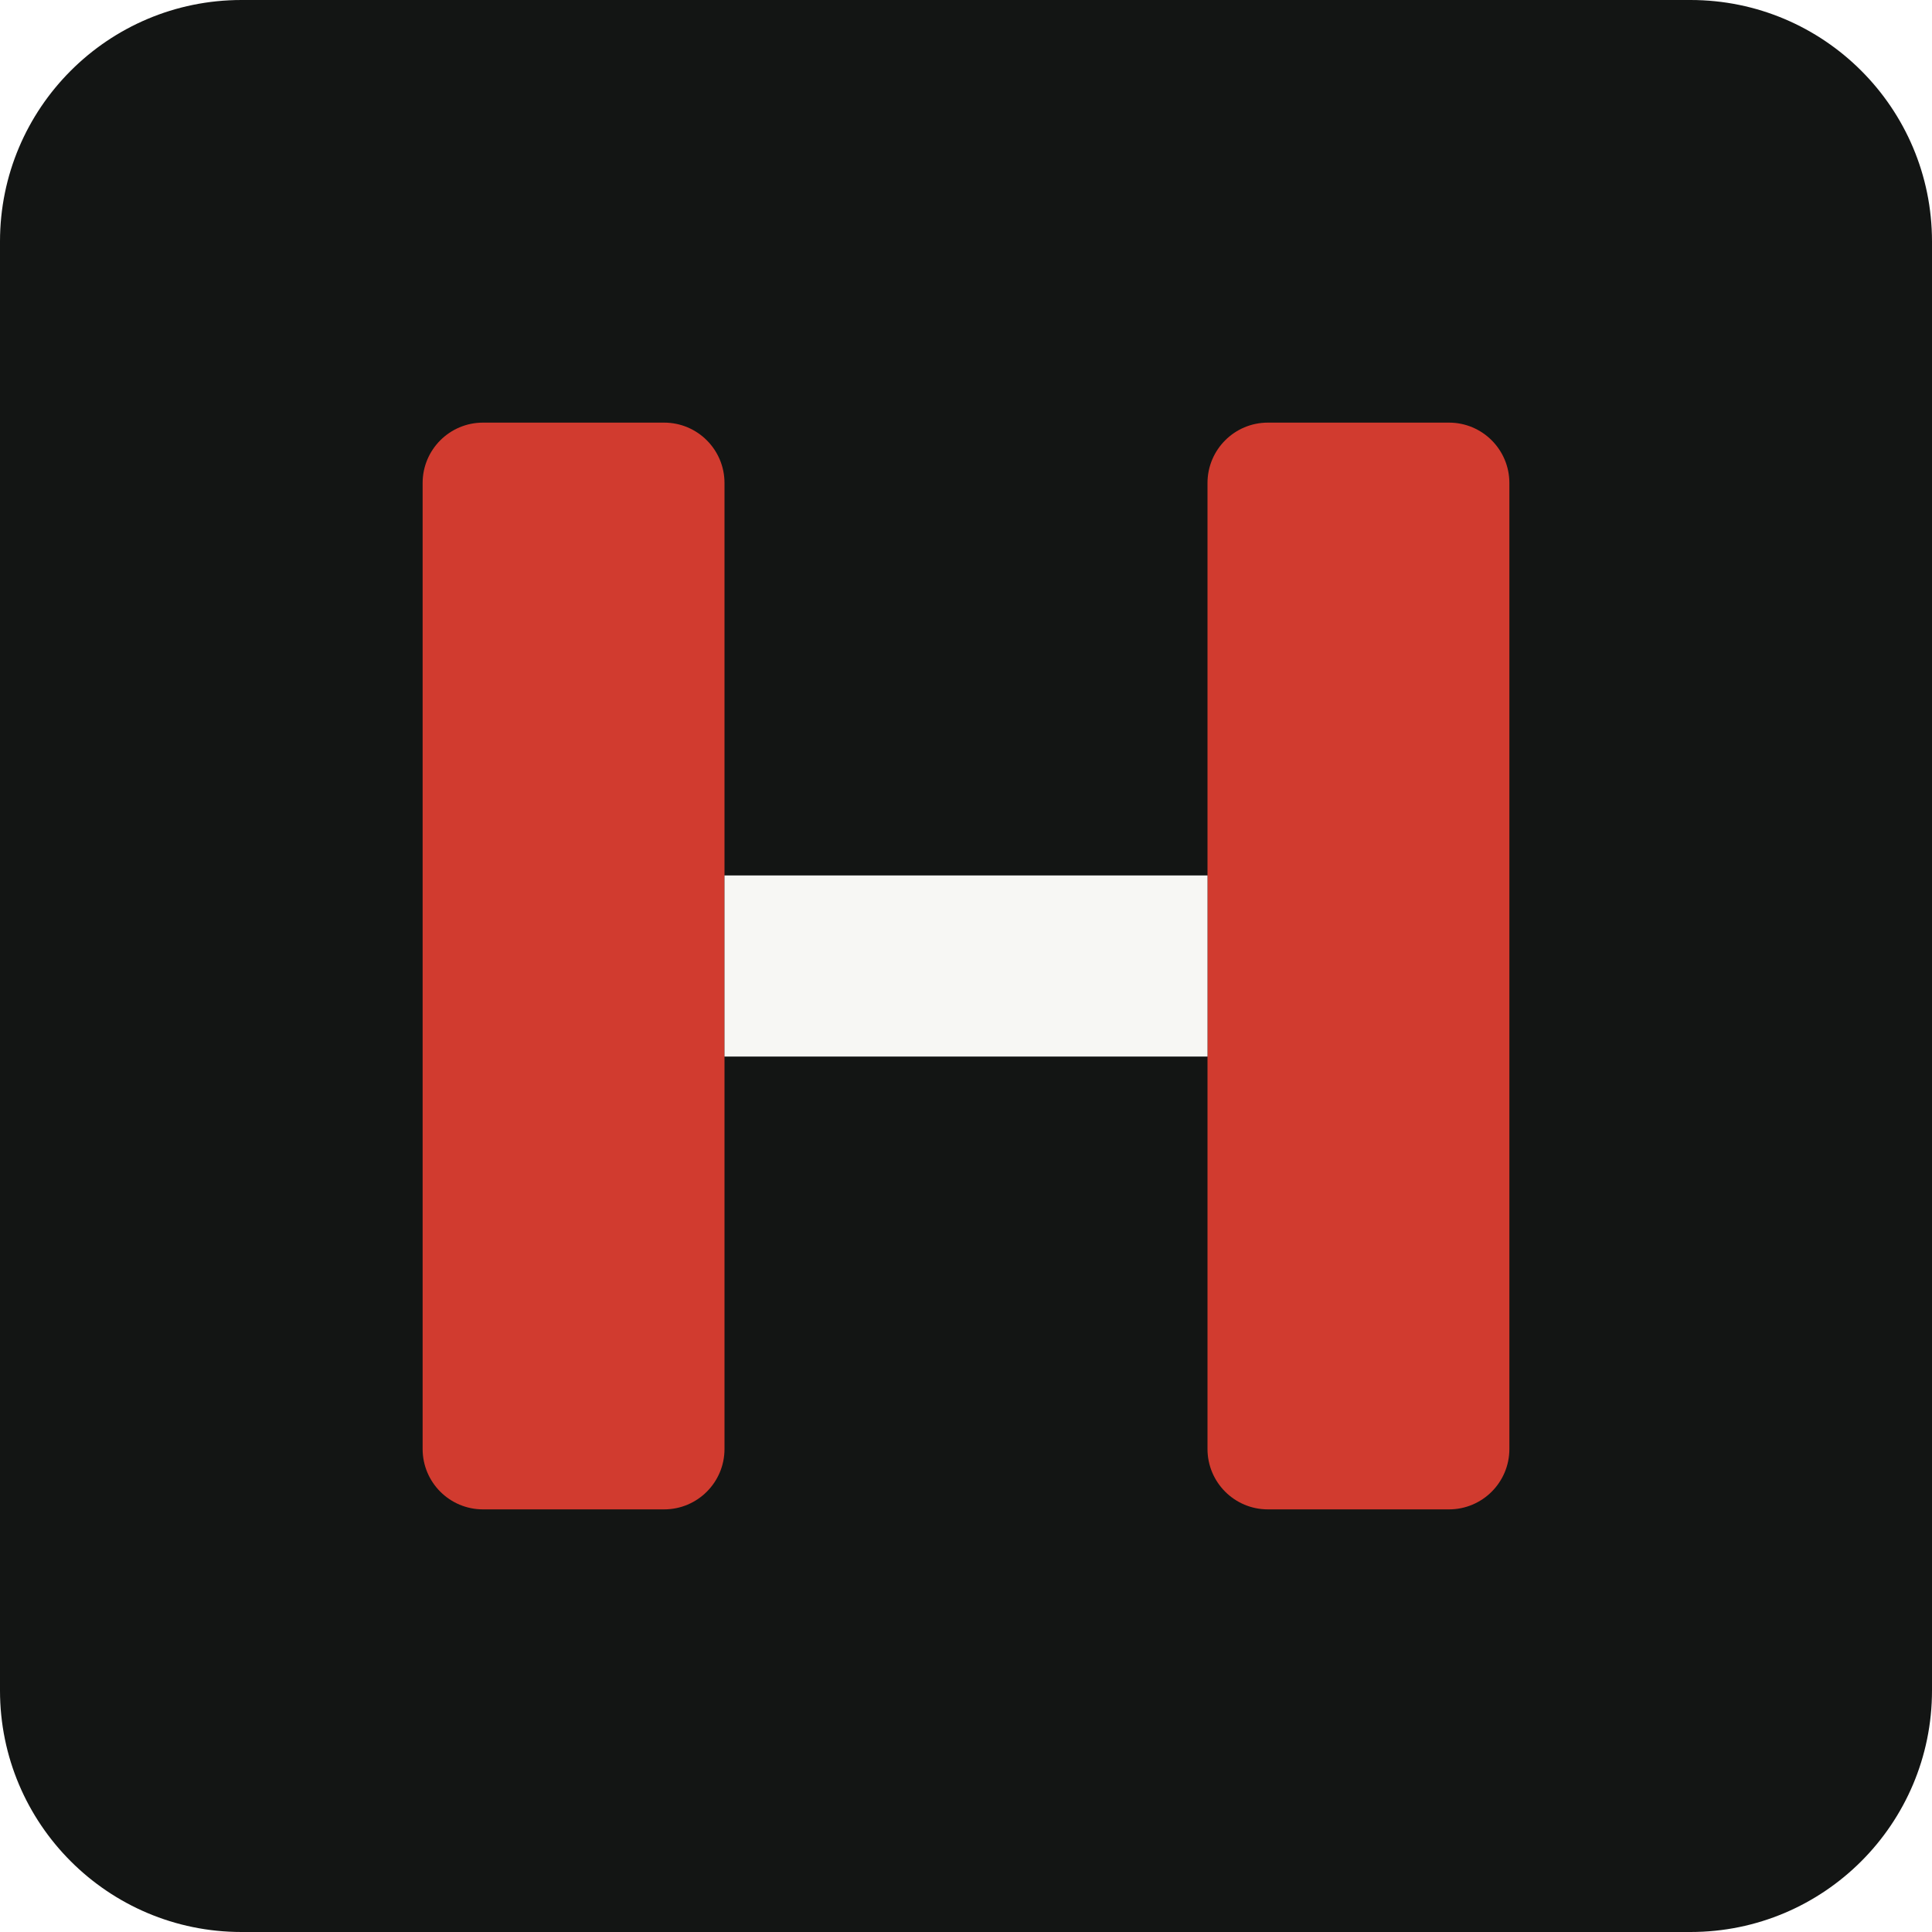
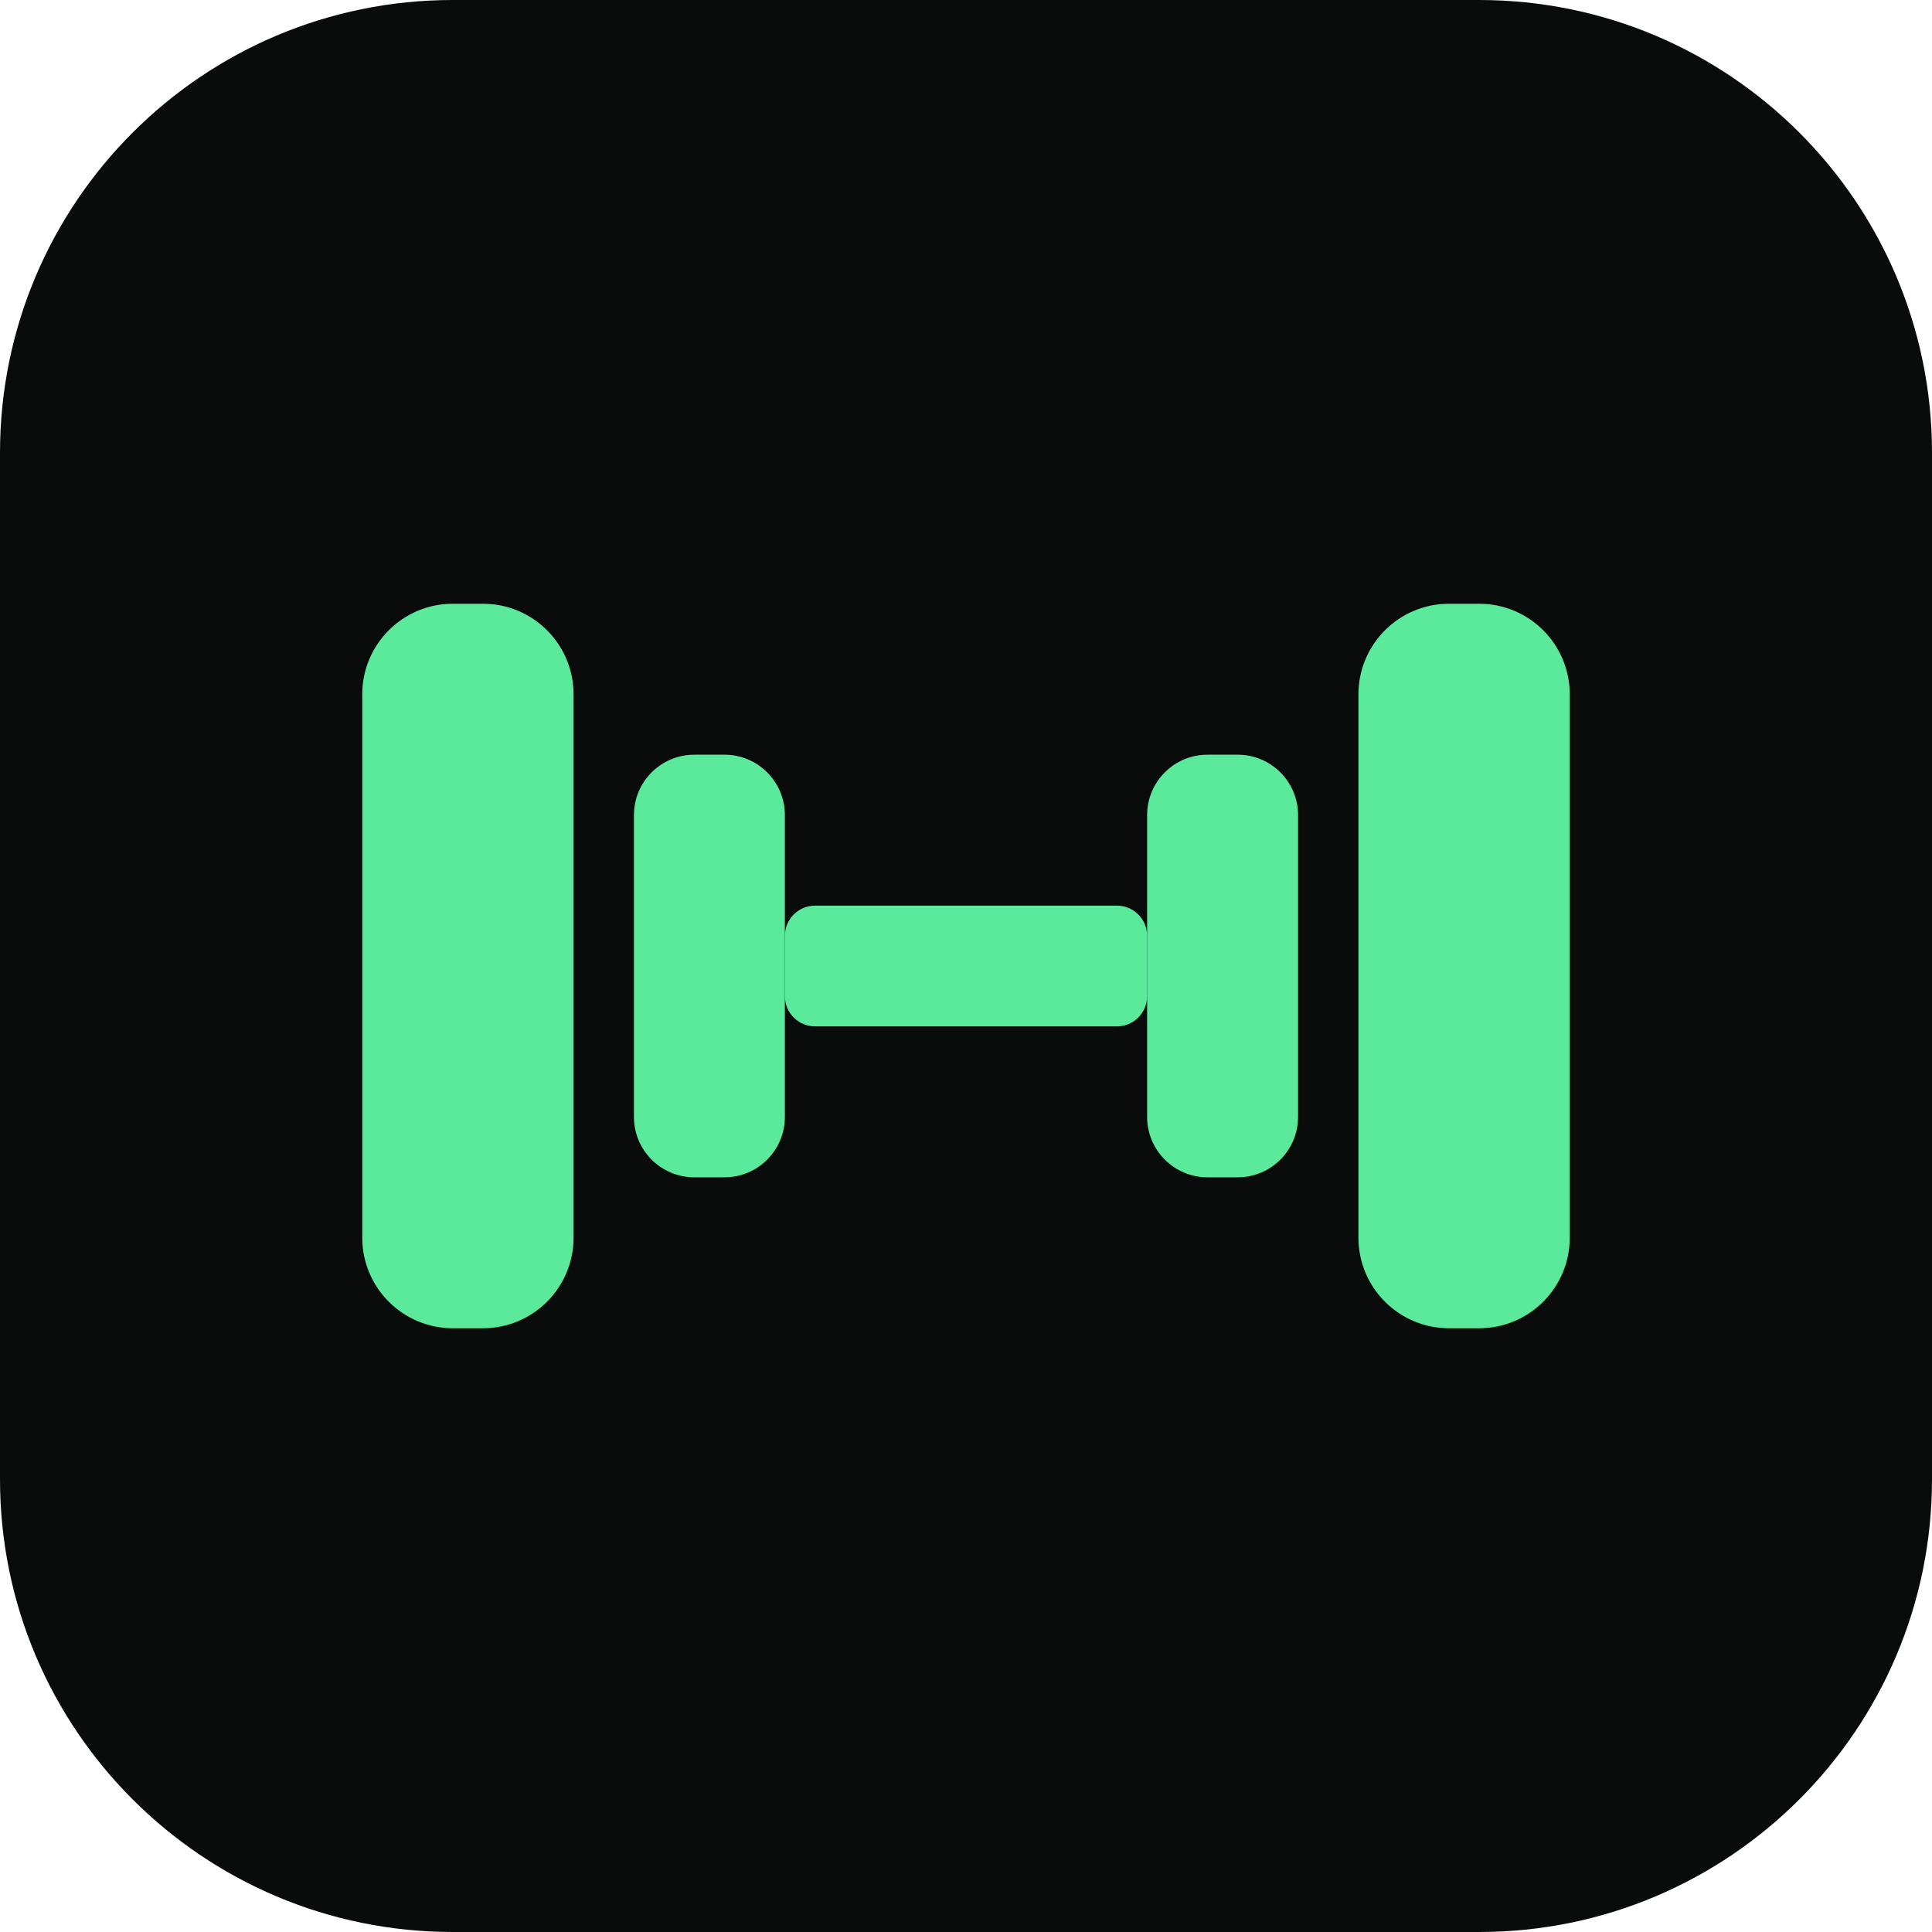
<svg xmlns="http://www.w3.org/2000/svg" viewBox="0 0 64 64">
-   <rect width="64" height="64" rx="8" fill="#131514" />
-   <rect x="14" y="14" width="10" height="36" rx="2" fill="#d13b2f" />
-   <rect x="40" y="14" width="10" height="36" rx="2" fill="#d13b2f" />
-   <rect x="24" y="29" width="16" height="6" fill="#f7f7f4" />
+   <rect width="64" height="64" rx="15" fill="#0a0c0b" />
+   <g fill="#5bea9c">
+     <rect x="12" y="20" width="7" height="24" rx="3" />
+     <rect x="45" y="20" width="7" height="24" rx="3" />
+     <rect x="21" y="25" width="5" height="14" rx="2" />
+     <rect x="38" y="25" width="5" height="14" rx="2" />
+     <rect x="26" y="30" width="12" height="4" rx="1" />
+   </g>
</svg>
